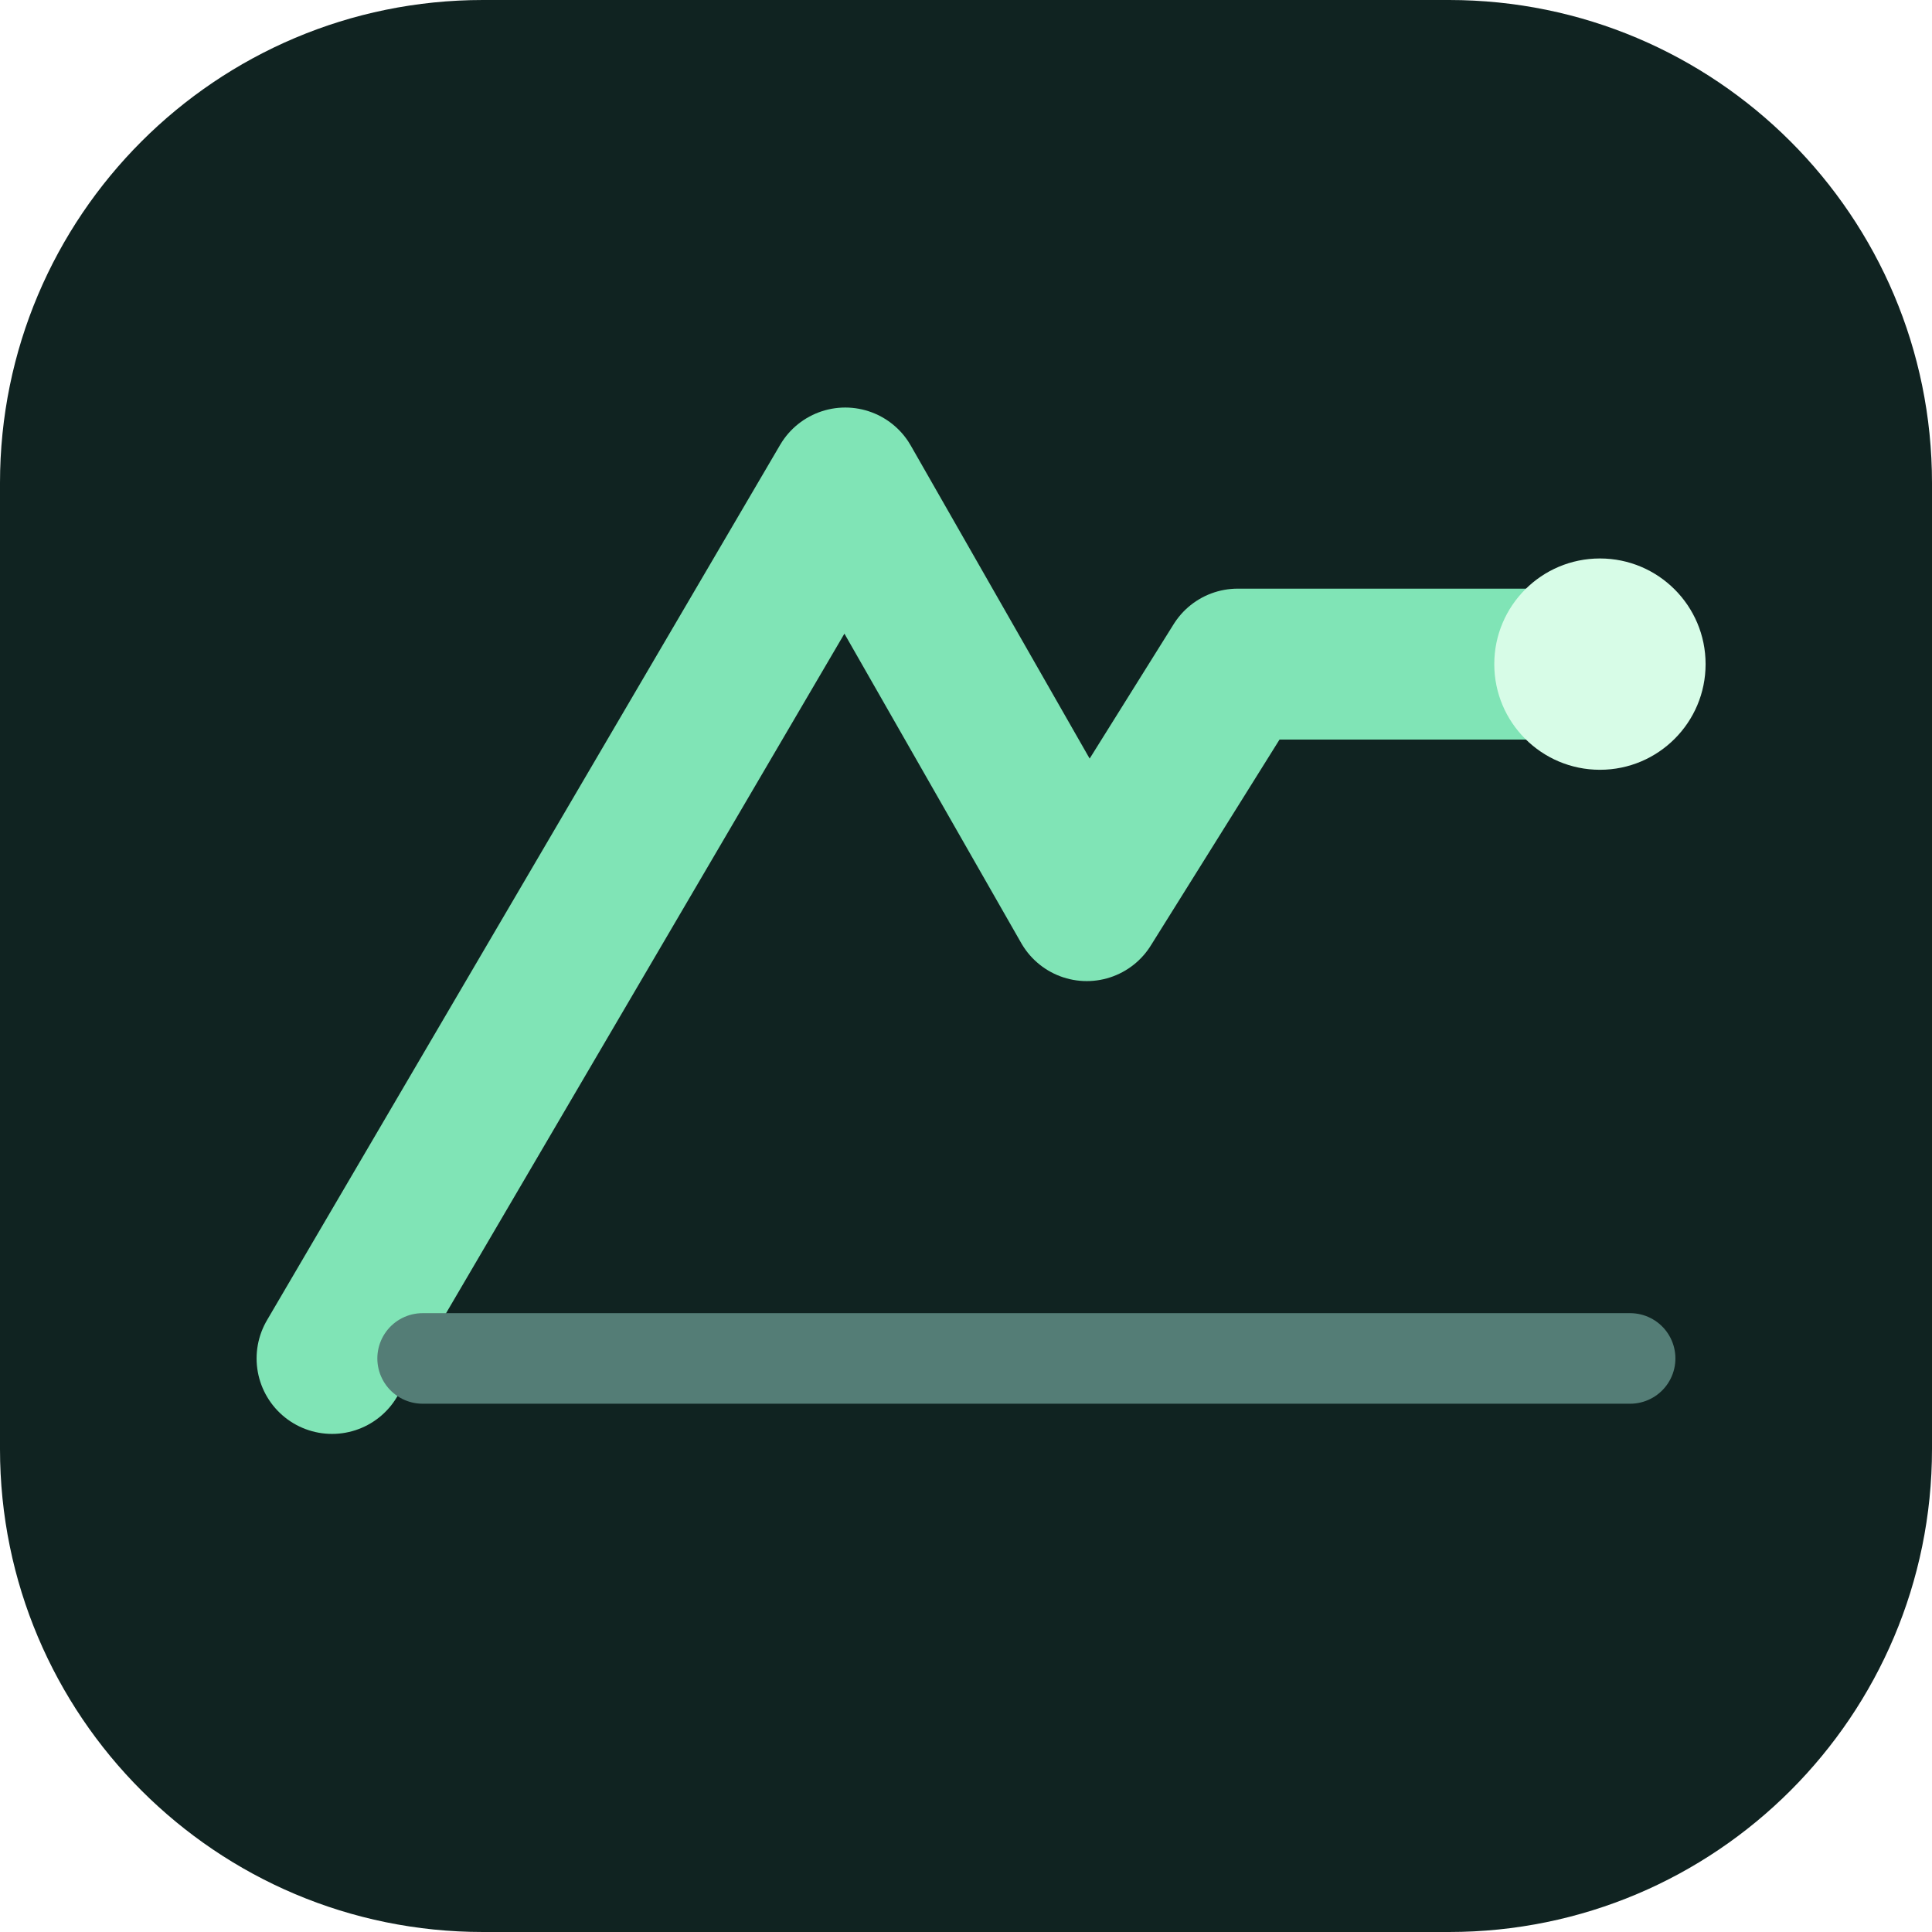
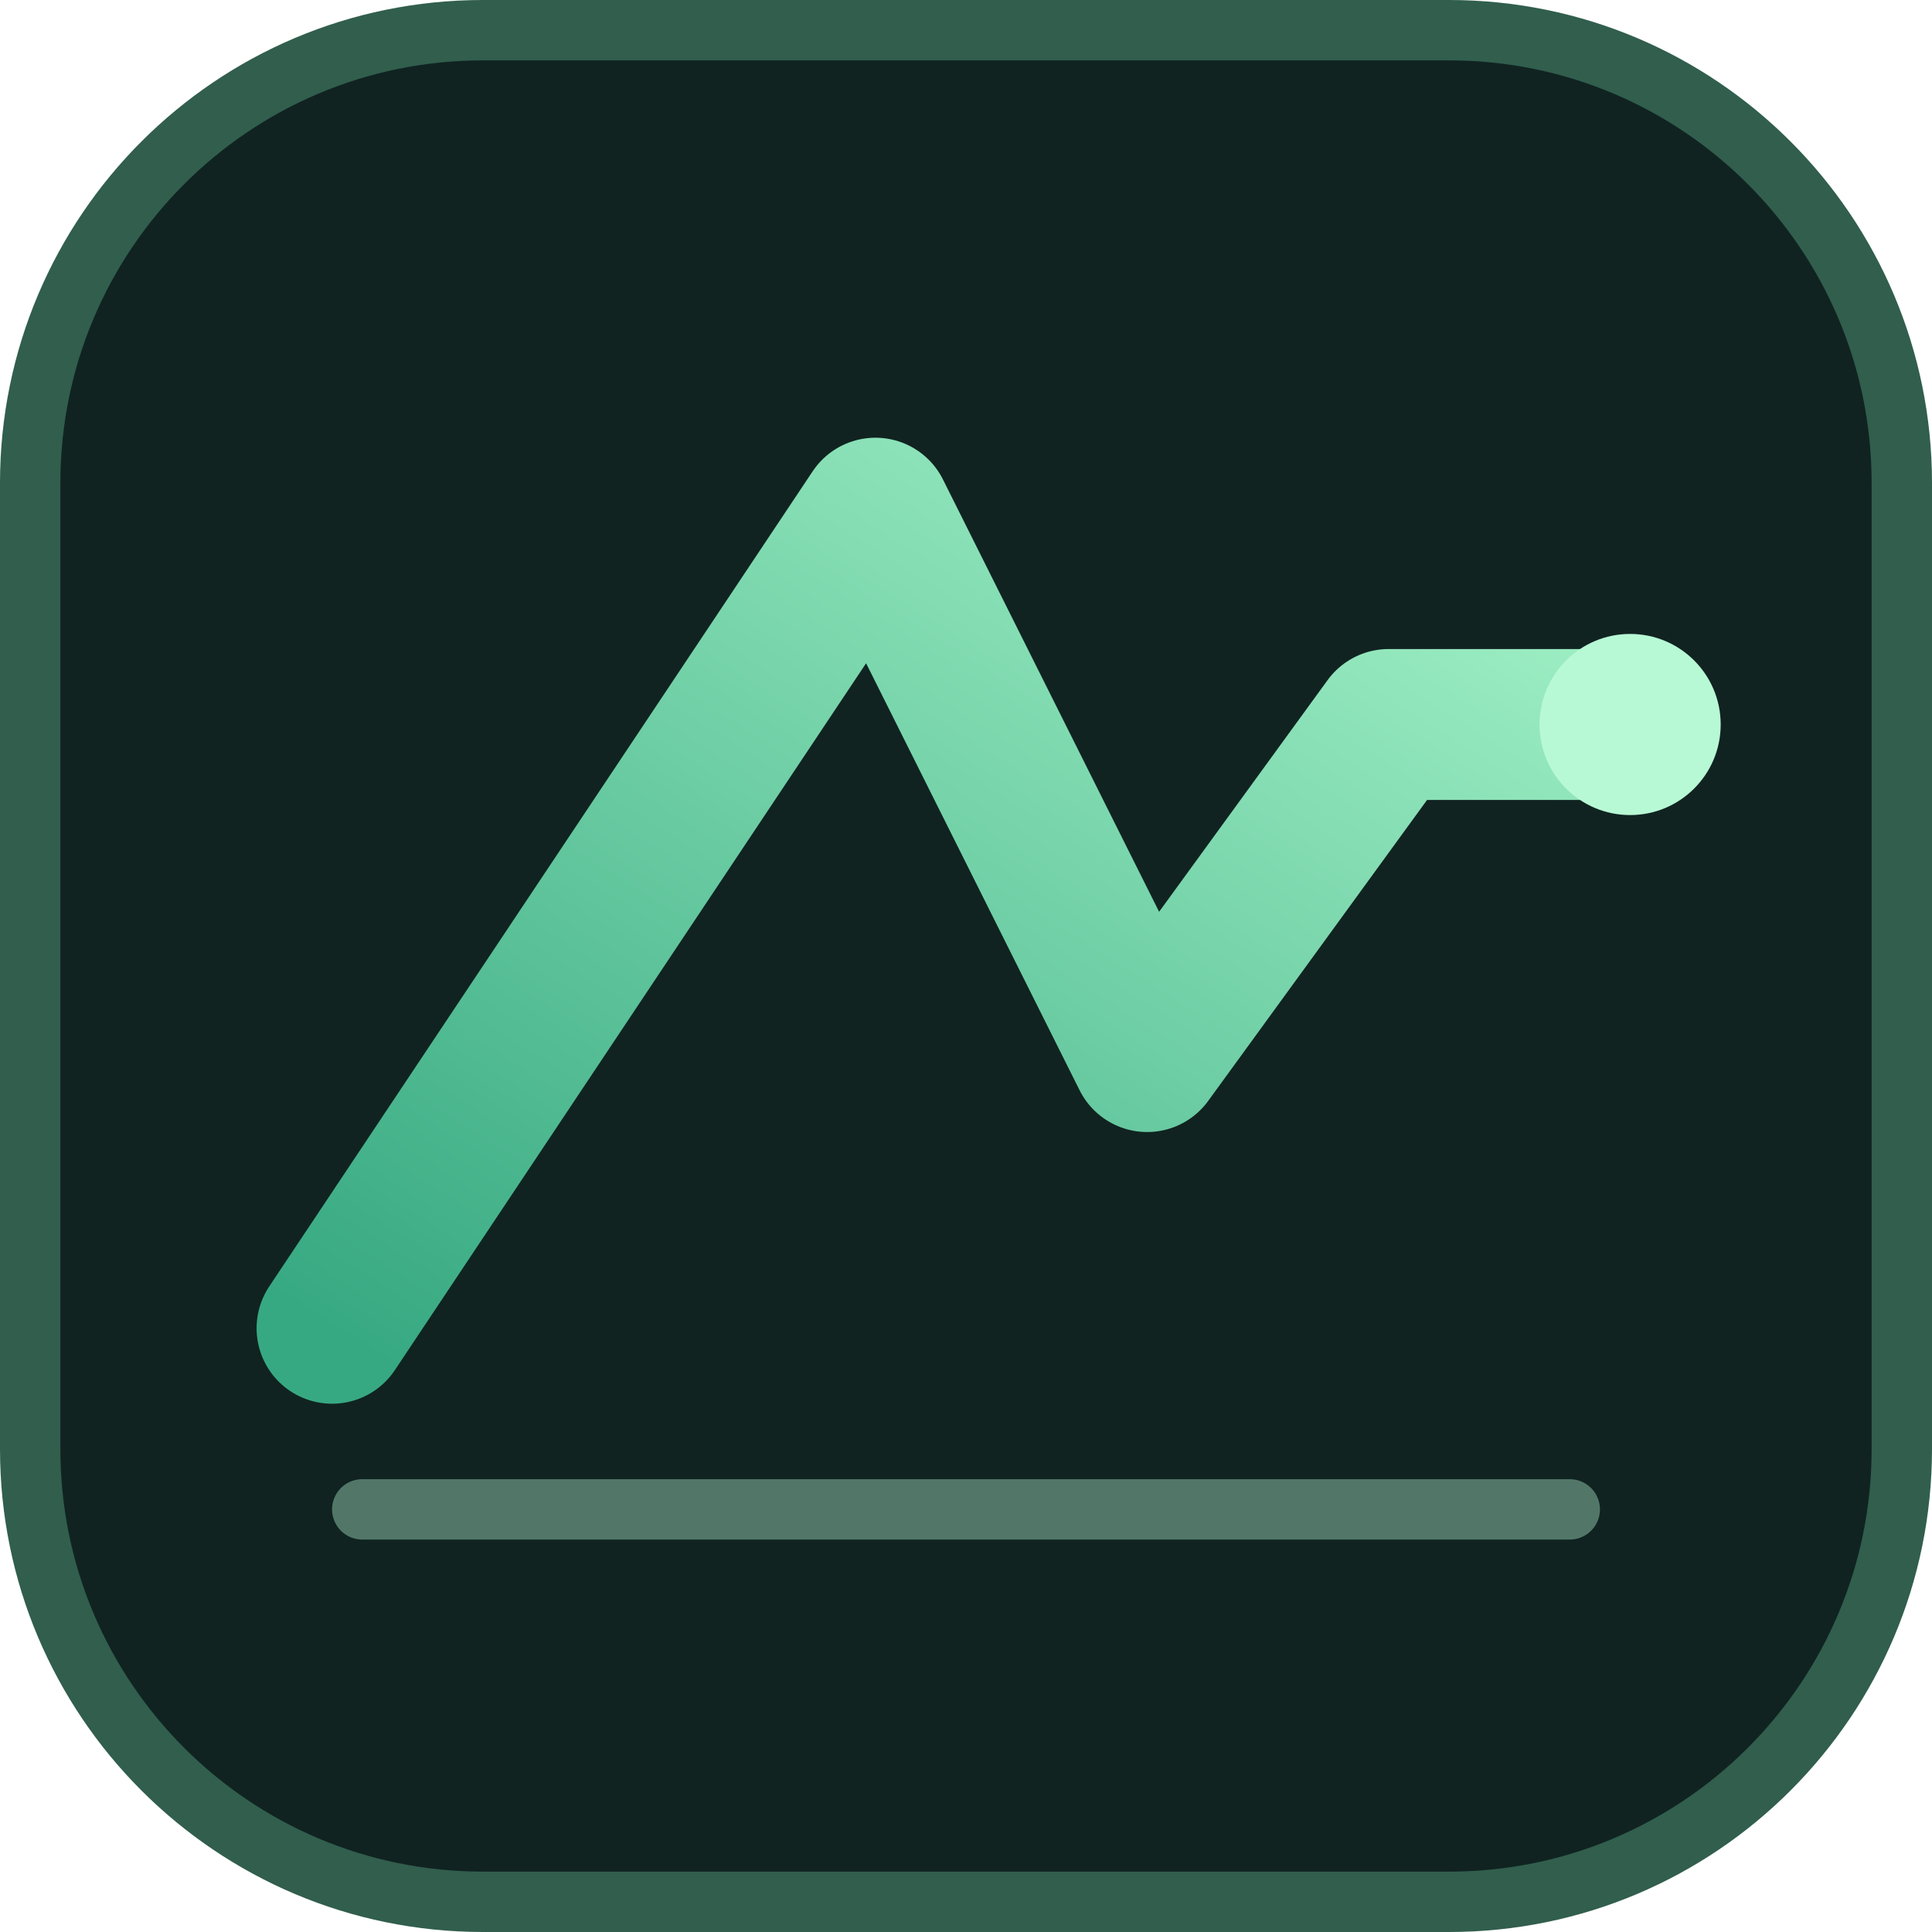
<svg xmlns="http://www.w3.org/2000/svg" viewBox="0 0 64 64" role="img" aria-labelledby="title">
-   <rect width="64" height="64" rx="16" fill="#102321" />
-   <path d="M11 45 28 16l8 14 5-8 12 0" fill="none" stroke="#80e4b6" stroke-width="5" stroke-linecap="round" stroke-linejoin="round" />
-   <path d="M14 45h40" fill="none" stroke="#547d76" stroke-width="3" stroke-linecap="round" />
-   <circle cx="53" cy="22" r="3.5" fill="#d7fce7" />
+   <defs>
+     <linearGradient id="g" x1="0" y1="1" x2="1" y2="0">
+       <stop stop-color="#37a982" />
+       <stop offset="1" stop-color="#a7f4c9" />
+     </linearGradient>
+   </defs>
+   <rect x="1" y="1" width="62" height="62" rx="15" fill="#102321" stroke="#315e4d" stroke-width="2" />
+   <path d="M11 44 29 17l9 18 8-11h8" fill="none" stroke="url(#g)" stroke-width="5" stroke-linejoin="round" stroke-linecap="round" />
+   <path d="M12 50h40" stroke="#527768" stroke-width="2" stroke-linecap="round" />
+   <circle cx="54" cy="24" r="3" fill="#b8f9d5" />
</svg>
